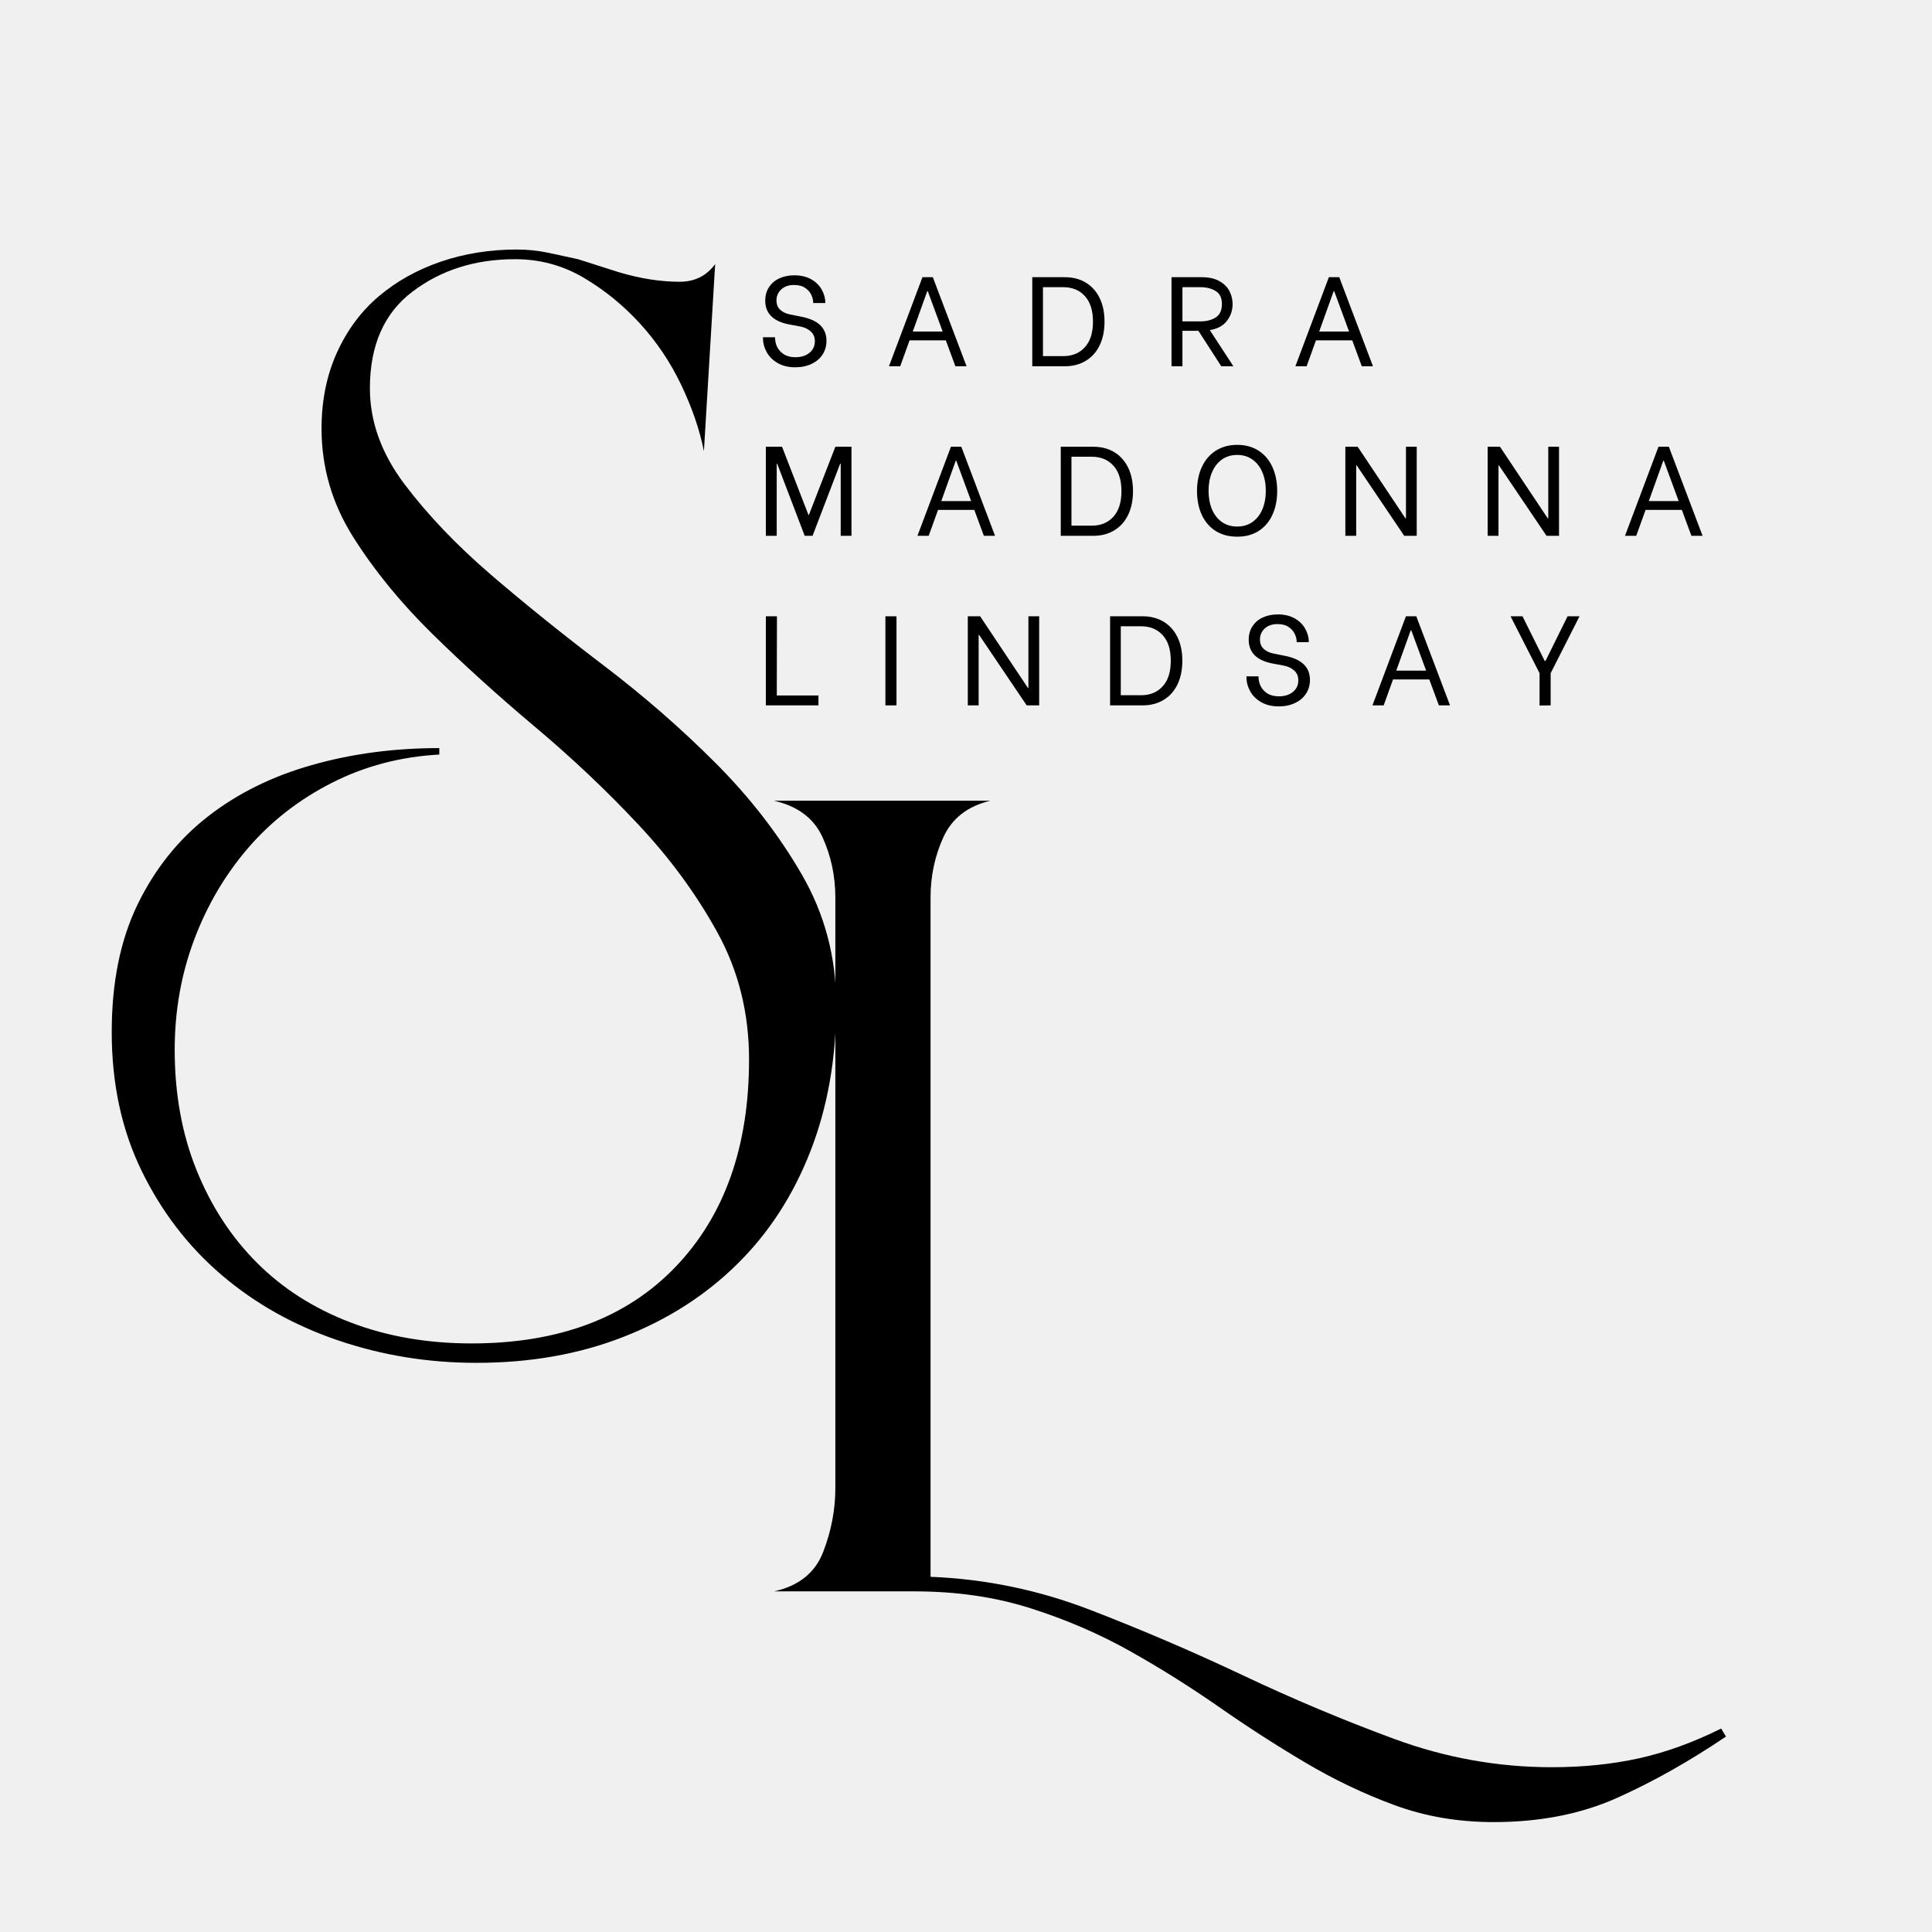
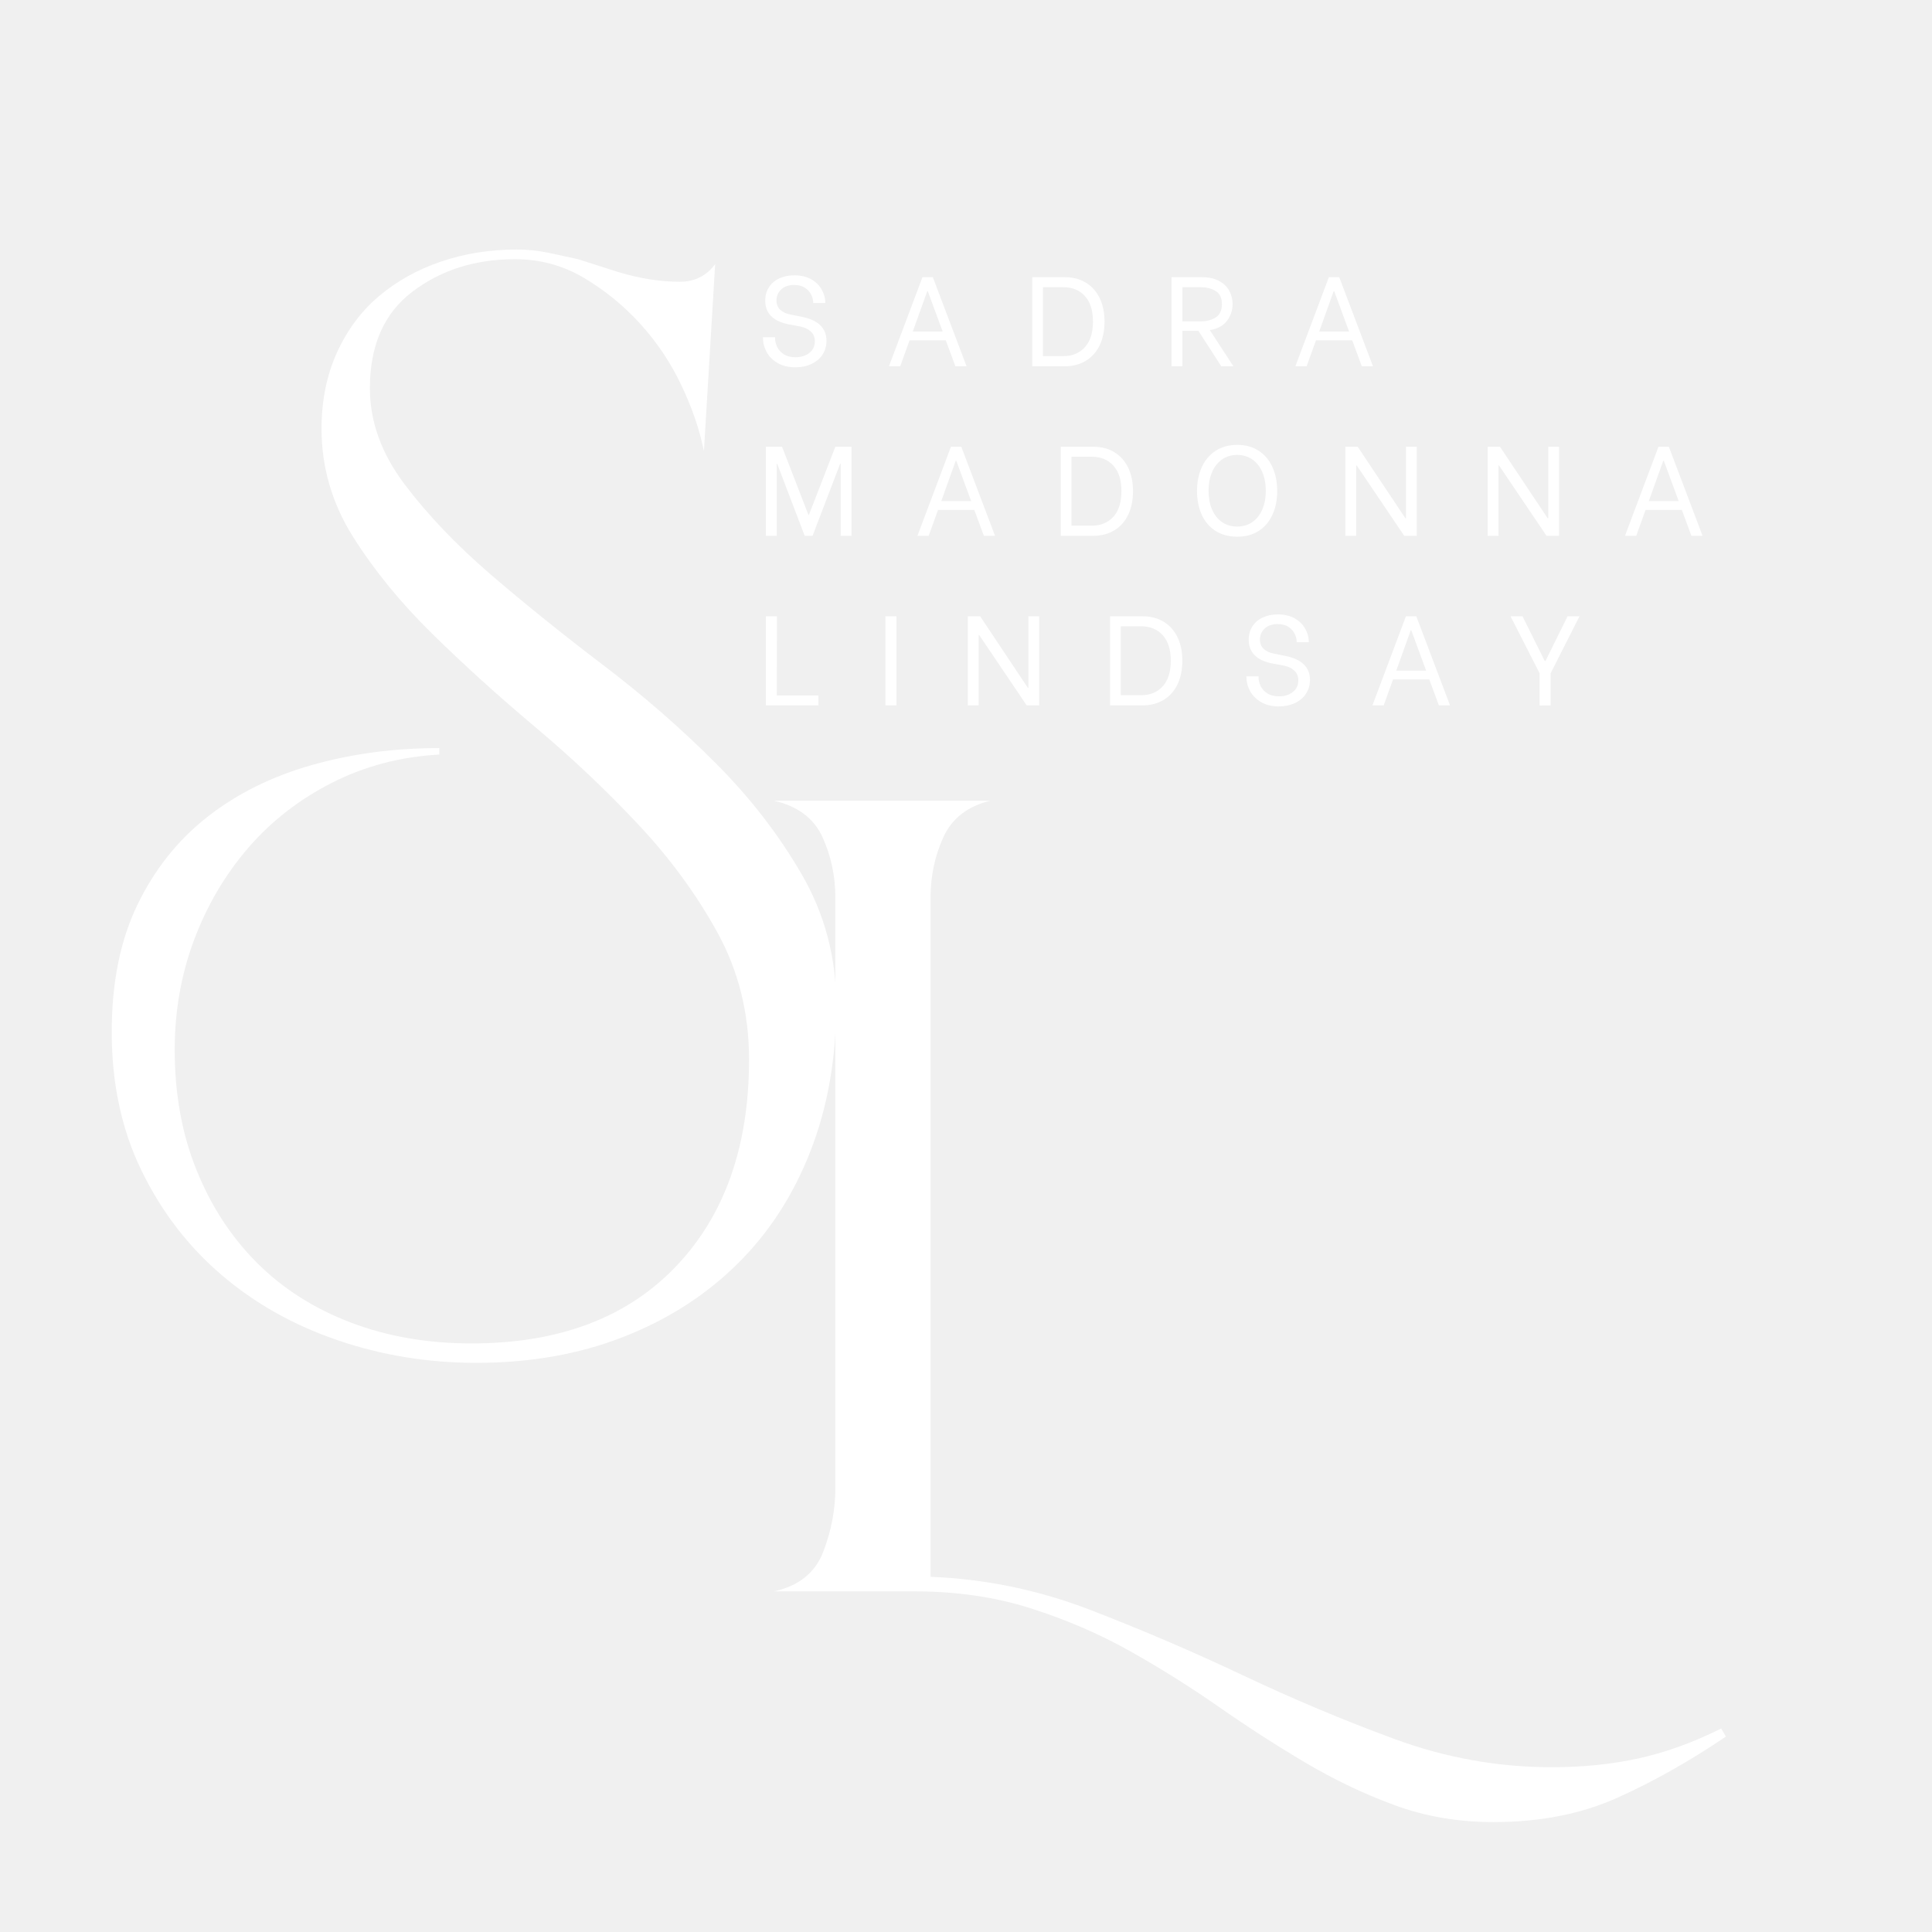
<svg xmlns="http://www.w3.org/2000/svg" width="512" zoomAndPan="magnify" viewBox="0 0 384 384" height="512" preserveAspectRatio="xMidYMid meet" version="1.2">
  <defs />
-   <g id="6ac757bacf">
-     <g style="fill:#000000;fill-opacity:1;">
+   <g id="1cf1d7d25f">
+     <g style="fill:#ffffff;fill-opacity:1;">
      <g transform="translate(143.2658, 316.2948)">
        <path style="stroke:none" d="M 199.781 28.859 C 192.52 33.773 185.305 37.836 178.141 41.047 C 170.984 44.254 162.805 45.859 153.609 45.859 C 146.555 45.859 139.984 44.734 133.891 42.484 C 127.797 40.242 121.863 37.41 116.094 33.984 C 110.32 30.566 104.602 26.879 98.938 22.922 C 93.27 18.973 87.391 15.285 81.297 11.859 C 75.203 8.441 68.625 5.609 61.562 3.359 C 54.508 1.117 46.816 0 38.484 0 L 10.578 0 C 15.492 -1.07 18.754 -3.691 20.359 -7.859 C 21.961 -12.023 22.766 -16.25 22.766 -20.531 L 22.766 -137.891 C 22.766 -142.172 21.91 -146.18 20.203 -149.922 C 18.492 -153.66 15.285 -156.066 10.578 -157.141 L 53.562 -157.141 C 49.07 -156.066 45.969 -153.66 44.25 -149.922 C 42.539 -146.18 41.688 -142.172 41.688 -137.891 L 41.688 -2.891 C 52.594 -2.461 63.176 -0.27 73.438 3.688 C 83.695 7.645 93.797 11.973 103.734 16.672 C 113.68 21.379 123.734 25.602 133.891 29.344 C 144.047 33.082 154.469 34.953 165.156 34.953 C 171.352 34.953 177.125 34.363 182.469 33.188 C 187.812 32.008 193.266 30.035 198.828 27.266 Z M 199.781 28.859 " />
      </g>
    </g>
-     <g style="fill:#000000;fill-opacity:1;">
+     <g style="fill:#ffffff;fill-opacity:1;">
      <g transform="translate(15.80049, 210.5788)">
        <path style="stroke:none" d="M 150.406 -10.906 C 150.406 -0.219 148.691 9.504 145.266 18.266 C 141.848 27.035 136.984 34.52 130.672 40.719 C 124.367 46.926 116.832 51.738 108.062 55.156 C 99.301 58.582 89.578 60.297 78.891 60.297 C 69.266 60.297 60.066 58.797 51.297 55.797 C 42.535 52.805 34.844 48.477 28.219 42.812 C 21.594 37.145 16.301 30.25 12.344 22.125 C 8.383 14 6.406 4.805 6.406 -5.453 C 6.406 -15.285 8.113 -23.727 11.531 -30.781 C 14.957 -37.844 19.609 -43.672 25.484 -48.266 C 31.367 -52.859 38.266 -56.273 46.172 -58.516 C 54.086 -60.766 62.535 -61.891 71.516 -61.891 L 71.516 -60.609 C 63.816 -60.18 56.707 -58.312 50.188 -55 C 43.664 -51.688 38.102 -47.359 33.5 -42.016 C 28.906 -36.672 25.328 -30.578 22.766 -23.734 C 20.203 -16.891 18.922 -9.617 18.922 -1.922 C 18.922 6.836 20.363 14.797 23.25 21.953 C 26.133 29.117 30.141 35.27 35.266 40.406 C 40.398 45.539 46.602 49.492 53.875 52.266 C 61.145 55.047 69.16 56.438 77.922 56.438 C 95.242 56.438 108.766 51.359 118.484 41.203 C 128.211 31.047 133.078 17.312 133.078 0 C 133.078 -9.195 130.992 -17.586 126.828 -25.172 C 122.66 -32.766 117.422 -39.926 111.109 -46.656 C 104.805 -53.395 97.969 -59.863 90.594 -66.062 C 83.219 -72.258 76.375 -78.457 70.062 -84.656 C 63.758 -90.863 58.523 -97.281 54.359 -103.906 C 50.191 -110.531 48.109 -117.691 48.109 -125.391 C 48.109 -130.953 49.125 -135.977 51.156 -140.469 C 53.188 -144.957 55.961 -148.695 59.484 -151.688 C 63.016 -154.676 67.129 -156.973 71.828 -158.578 C 76.535 -160.18 81.562 -160.984 86.906 -160.984 C 89.039 -160.984 91.125 -160.77 93.156 -160.344 C 95.188 -159.914 97.164 -159.488 99.094 -159.062 L 107.109 -156.5 C 111.379 -155.219 115.441 -154.578 119.297 -154.578 C 122.285 -154.578 124.633 -155.75 126.344 -158.094 L 124.109 -120.906 C 123.254 -125.176 121.754 -129.555 119.609 -134.047 C 117.473 -138.535 114.75 -142.598 111.438 -146.234 C 108.125 -149.867 104.383 -152.914 100.219 -155.375 C 96.051 -157.832 91.504 -159.062 86.578 -159.062 C 78.672 -159.062 71.883 -156.922 66.219 -152.641 C 60.551 -148.367 57.719 -141.957 57.719 -133.406 C 57.719 -126.781 60.016 -120.422 64.609 -114.328 C 69.211 -108.234 74.93 -102.242 81.766 -96.359 C 88.609 -90.484 96.039 -84.5 104.062 -78.406 C 112.082 -72.312 119.508 -65.844 126.344 -59 C 133.188 -52.164 138.906 -44.789 143.5 -36.875 C 148.102 -28.969 150.406 -20.312 150.406 -10.906 Z M 150.406 -10.906 " />
      </g>
    </g>
-     <g style="fill:#000000;fill-opacity:1;">
+     <g style="fill:#ffffff;fill-opacity:1;">
      <g transform="translate(150.3306, 72.7985)">
        <path style="stroke:none" d="M 7.734 0.203 C 6.367 0.203 5.203 -0.078 4.234 -0.641 C 3.266 -1.203 2.535 -1.93 2.047 -2.828 C 1.555 -3.723 1.312 -4.66 1.312 -5.641 L 1.312 -5.766 L 3.719 -5.766 L 3.719 -5.641 C 3.719 -5.047 3.852 -4.453 4.125 -3.859 C 4.406 -3.273 4.848 -2.785 5.453 -2.391 C 6.066 -1.992 6.844 -1.797 7.781 -1.797 C 8.895 -1.797 9.812 -2.082 10.531 -2.656 C 11.258 -3.227 11.625 -4.004 11.625 -4.984 C 11.625 -5.785 11.359 -6.426 10.828 -6.906 C 10.297 -7.395 9.617 -7.723 8.797 -7.891 L 6.219 -8.375 C 3.25 -9.031 1.766 -10.586 1.766 -13.047 C 1.766 -14.055 2.008 -14.941 2.5 -15.703 C 2.988 -16.461 3.664 -17.047 4.531 -17.453 C 5.406 -17.867 6.414 -18.078 7.562 -18.078 C 8.852 -18.078 9.961 -17.816 10.891 -17.297 C 11.816 -16.773 12.516 -16.094 12.984 -15.25 C 13.461 -14.414 13.703 -13.555 13.703 -12.672 L 13.703 -12.562 L 11.297 -12.562 L 11.297 -12.641 C 11.297 -13.148 11.172 -13.664 10.922 -14.188 C 10.68 -14.719 10.281 -15.176 9.719 -15.562 C 9.156 -15.957 8.41 -16.156 7.484 -16.156 C 6.422 -16.156 5.57 -15.859 4.938 -15.266 C 4.312 -14.68 4 -13.953 4 -13.078 C 4 -12.328 4.238 -11.719 4.719 -11.25 C 5.207 -10.781 5.875 -10.461 6.719 -10.297 L 9.047 -9.828 C 12.305 -9.172 13.938 -7.582 13.938 -5.062 C 13.938 -4.031 13.676 -3.117 13.156 -2.328 C 12.645 -1.535 11.914 -0.914 10.969 -0.469 C 10.031 -0.02 8.953 0.203 7.734 0.203 Z M 7.734 0.203 " />
      </g>
    </g>
-     <g style="fill:#000000;fill-opacity:1;">
+     <g style="fill:#ffffff;fill-opacity:1;">
      <g transform="translate(175.7823, 72.7985)">
        <path style="stroke:none" d="M 12.203 -5.156 L 5 -5.156 L 3.141 0 L 0.906 0 L 7.562 -17.703 L 9.625 -17.703 L 16.328 0 L 14.109 0 Z M 11.578 -6.906 L 8.625 -14.922 L 8.516 -14.922 L 5.641 -6.906 Z M 11.578 -6.906 " />
      </g>
    </g>
-     <g style="fill:#000000;fill-opacity:1;">
+     <g style="fill:#ffffff;fill-opacity:1;">
      <g transform="translate(203.2814, 72.7985)">
        <path style="stroke:none" d="M 1.891 -17.703 L 8.375 -17.703 C 9.957 -17.703 11.344 -17.344 12.531 -16.625 C 13.719 -15.906 14.633 -14.883 15.281 -13.562 C 15.926 -12.238 16.25 -10.676 16.25 -8.875 C 16.25 -7.07 15.926 -5.5 15.281 -4.156 C 14.633 -2.82 13.711 -1.797 12.516 -1.078 C 11.316 -0.359 9.926 0 8.344 0 L 1.891 0 Z M 8.047 -2.016 C 9.828 -2.016 11.254 -2.598 12.328 -3.766 C 13.41 -4.941 13.953 -6.645 13.953 -8.875 C 13.953 -11.094 13.414 -12.785 12.344 -13.953 C 11.281 -15.129 9.848 -15.719 8.047 -15.719 L 4.016 -15.719 L 4.016 -2.016 Z M 8.047 -2.016 " />
      </g>
    </g>
-     <g style="fill:#000000;fill-opacity:1;">
+     <g style="fill:#ffffff;fill-opacity:1;">
      <g transform="translate(230.9573, 72.7985)">
        <path style="stroke:none" d="M 7.234 -7.047 L 4.062 -7.047 L 4.062 0 L 1.891 0 L 1.891 -17.703 L 7.906 -17.703 C 9.344 -17.703 10.52 -17.438 11.438 -16.906 C 12.352 -16.383 13.016 -15.719 13.422 -14.906 C 13.828 -14.102 14.031 -13.254 14.031 -12.359 C 14.031 -11.129 13.66 -10.023 12.922 -9.047 C 12.191 -8.066 11.051 -7.445 9.5 -7.188 L 14.188 0 L 11.781 0 Z M 4.062 -8.922 L 7.641 -8.922 C 8.836 -8.922 9.848 -9.18 10.672 -9.703 C 11.492 -10.223 11.906 -11.109 11.906 -12.359 C 11.906 -13.586 11.492 -14.453 10.672 -14.953 C 9.848 -15.461 8.836 -15.719 7.641 -15.719 L 4.062 -15.719 Z M 4.062 -8.922 " />
      </g>
    </g>
-     <g style="fill:#000000;fill-opacity:1;">
+     <g style="fill:#ffffff;fill-opacity:1;">
      <g transform="translate(256.5607, 72.7985)">
        <path style="stroke:none" d="M 12.203 -5.156 L 5 -5.156 L 3.141 0 L 0.906 0 L 7.562 -17.703 L 9.625 -17.703 L 16.328 0 L 14.109 0 Z M 11.578 -6.906 L 8.625 -14.922 L 8.516 -14.922 L 5.641 -6.906 Z M 11.578 -6.906 " />
      </g>
    </g>
-     <g style="fill:#000000;fill-opacity:1;">
+     <g style="fill:#ffffff;fill-opacity:1;">
      <g transform="translate(150.3306, 106.4981)">
        <path style="stroke:none" d="M 1.891 -17.703 L 5.109 -17.703 L 10.359 -4.141 L 10.438 -4.141 L 15.703 -17.703 L 18.906 -17.703 L 18.906 0 L 16.766 0 L 16.766 -14.328 L 16.656 -14.328 L 11.172 0 L 9.609 0 L 4.141 -14.328 L 4.047 -14.328 L 4.047 0 L 1.891 0 Z M 1.891 -17.703 " />
      </g>
    </g>
-     <g style="fill:#000000;fill-opacity:1;">
+     <g style="fill:#ffffff;fill-opacity:1;">
      <g transform="translate(181.4439, 106.4981)">
        <path style="stroke:none" d="M 12.203 -5.156 L 5 -5.156 L 3.141 0 L 0.906 0 L 7.562 -17.703 L 9.625 -17.703 L 16.328 0 L 14.109 0 Z M 11.578 -6.906 L 8.625 -14.922 L 8.516 -14.922 L 5.641 -6.906 Z M 11.578 -6.906 " />
      </g>
    </g>
-     <g style="fill:#000000;fill-opacity:1;">
+     <g style="fill:#ffffff;fill-opacity:1;">
      <g transform="translate(208.9429, 106.4981)">
        <path style="stroke:none" d="M 1.891 -17.703 L 8.375 -17.703 C 9.957 -17.703 11.344 -17.344 12.531 -16.625 C 13.719 -15.906 14.633 -14.883 15.281 -13.562 C 15.926 -12.238 16.25 -10.676 16.25 -8.875 C 16.25 -7.07 15.926 -5.5 15.281 -4.156 C 14.633 -2.82 13.711 -1.797 12.516 -1.078 C 11.316 -0.359 9.926 0 8.344 0 L 1.891 0 Z M 8.047 -2.016 C 9.828 -2.016 11.254 -2.598 12.328 -3.766 C 13.41 -4.941 13.953 -6.645 13.953 -8.875 C 13.953 -11.094 13.414 -12.785 12.344 -13.953 C 11.281 -15.129 9.848 -15.719 8.047 -15.719 L 4.016 -15.719 L 4.016 -2.016 Z M 8.047 -2.016 " />
      </g>
    </g>
-     <g style="fill:#000000;fill-opacity:1;">
+     <g style="fill:#ffffff;fill-opacity:1;">
      <g transform="translate(236.6189, 106.4981)">
        <path style="stroke:none" d="M 9.297 0.172 C 7.617 0.172 6.176 -0.211 4.969 -0.984 C 3.758 -1.766 2.844 -2.844 2.219 -4.219 C 1.602 -5.602 1.297 -7.172 1.297 -8.922 C 1.297 -10.672 1.609 -12.238 2.234 -13.625 C 2.867 -15.02 3.785 -16.109 4.984 -16.891 C 6.191 -17.68 7.629 -18.078 9.297 -18.078 C 10.953 -18.078 12.379 -17.68 13.578 -16.891 C 14.773 -16.109 15.68 -15.023 16.297 -13.641 C 16.922 -12.266 17.234 -10.688 17.234 -8.906 C 17.234 -7.133 16.922 -5.566 16.297 -4.203 C 15.68 -2.836 14.773 -1.766 13.578 -0.984 C 12.379 -0.211 10.953 0.172 9.297 0.172 Z M 9.281 -1.844 C 10.438 -1.844 11.441 -2.141 12.297 -2.734 C 13.16 -3.336 13.82 -4.176 14.281 -5.25 C 14.738 -6.332 14.969 -7.566 14.969 -8.953 C 14.969 -10.328 14.738 -11.555 14.281 -12.641 C 13.82 -13.723 13.16 -14.566 12.297 -15.172 C 11.441 -15.773 10.438 -16.078 9.281 -16.078 C 8.113 -16.078 7.098 -15.77 6.234 -15.156 C 5.379 -14.539 4.723 -13.691 4.266 -12.609 C 3.816 -11.535 3.594 -10.316 3.594 -8.953 C 3.594 -7.566 3.816 -6.336 4.266 -5.266 C 4.723 -4.203 5.379 -3.363 6.234 -2.75 C 7.098 -2.145 8.113 -1.844 9.281 -1.844 Z M 9.281 -1.844 " />
      </g>
    </g>
-     <g style="fill:#000000;fill-opacity:1;">
+     <g style="fill:#ffffff;fill-opacity:1;">
      <g transform="translate(265.508, 106.4981)">
        <path style="stroke:none" d="M 1.891 -17.703 L 4.344 -17.703 L 13.828 -3.484 L 13.938 -3.484 L 13.938 -17.703 L 16.078 -17.703 L 16.078 0 L 13.594 0 L 4.141 -14 L 4.047 -14 L 4.047 0 L 1.891 0 Z M 1.891 -17.703 " />
      </g>
    </g>
-     <g style="fill:#000000;fill-opacity:1;">
+     <g style="fill:#ffffff;fill-opacity:1;">
      <g transform="translate(293.7905, 106.4981)">
        <path style="stroke:none" d="M 1.891 -17.703 L 4.344 -17.703 L 13.828 -3.484 L 13.938 -3.484 L 13.938 -17.703 L 16.078 -17.703 L 16.078 0 L 13.594 0 L 4.141 -14 L 4.047 -14 L 4.047 0 L 1.891 0 Z M 1.891 -17.703 " />
      </g>
    </g>
-     <g style="fill:#000000;fill-opacity:1;">
+     <g style="fill:#ffffff;fill-opacity:1;">
      <g transform="translate(322.073, 106.4981)">
        <path style="stroke:none" d="M 12.203 -5.156 L 5 -5.156 L 3.141 0 L 0.906 0 L 7.562 -17.703 L 9.625 -17.703 L 16.328 0 L 14.109 0 Z M 11.578 -6.906 L 8.625 -14.922 L 8.516 -14.922 L 5.641 -6.906 Z M 11.578 -6.906 " />
      </g>
    </g>
-     <g style="fill:#000000;fill-opacity:1;">
+     <g style="fill:#ffffff;fill-opacity:1;">
      <g transform="translate(150.3306, 140.1977)">
        <path style="stroke:none" d="M 12.344 -1.969 L 12.344 0 L 1.891 0 L 1.891 -17.703 L 4.094 -17.703 L 4.062 -1.969 Z M 12.344 -1.969 " />
      </g>
    </g>
-     <g style="fill:#000000;fill-opacity:1;">
+     <g style="fill:#ffffff;fill-opacity:1;">
      <g transform="translate(174.0131, 140.1977)">
        <path style="stroke:none" d="M 1.969 -17.703 L 4.172 -17.703 L 4.172 0 L 1.969 0 Z M 1.969 -17.703 " />
      </g>
    </g>
-     <g style="fill:#000000;fill-opacity:1;">
+     <g style="fill:#ffffff;fill-opacity:1;">
      <g transform="translate(190.4669, 140.1977)">
        <path style="stroke:none" d="M 1.891 -17.703 L 4.344 -17.703 L 13.828 -3.484 L 13.938 -3.484 L 13.938 -17.703 L 16.078 -17.703 L 16.078 0 L 13.594 0 L 4.141 -14 L 4.047 -14 L 4.047 0 L 1.891 0 Z M 1.891 -17.703 " />
      </g>
    </g>
-     <g style="fill:#000000;fill-opacity:1;">
+     <g style="fill:#ffffff;fill-opacity:1;">
      <g transform="translate(218.7495, 140.1977)">
        <path style="stroke:none" d="M 1.891 -17.703 L 8.375 -17.703 C 9.957 -17.703 11.344 -17.344 12.531 -16.625 C 13.719 -15.906 14.633 -14.883 15.281 -13.562 C 15.926 -12.238 16.25 -10.676 16.25 -8.875 C 16.25 -7.07 15.926 -5.5 15.281 -4.156 C 14.633 -2.82 13.711 -1.797 12.516 -1.078 C 11.316 -0.359 9.926 0 8.344 0 L 1.891 0 Z M 8.047 -2.016 C 9.828 -2.016 11.254 -2.598 12.328 -3.766 C 13.41 -4.941 13.953 -6.645 13.953 -8.875 C 13.953 -11.094 13.414 -12.785 12.344 -13.953 C 11.281 -15.129 9.848 -15.719 8.047 -15.719 L 4.016 -15.719 L 4.016 -2.016 Z M 8.047 -2.016 " />
      </g>
    </g>
-     <g style="fill:#000000;fill-opacity:1;">
+     <g style="fill:#ffffff;fill-opacity:1;">
      <g transform="translate(246.4254, 140.1977)">
        <path style="stroke:none" d="M 7.734 0.203 C 6.367 0.203 5.203 -0.078 4.234 -0.641 C 3.266 -1.203 2.535 -1.93 2.047 -2.828 C 1.555 -3.723 1.312 -4.66 1.312 -5.641 L 1.312 -5.766 L 3.719 -5.766 L 3.719 -5.641 C 3.719 -5.047 3.852 -4.453 4.125 -3.859 C 4.406 -3.273 4.848 -2.785 5.453 -2.391 C 6.066 -1.992 6.844 -1.797 7.781 -1.797 C 8.895 -1.797 9.812 -2.082 10.531 -2.656 C 11.258 -3.227 11.625 -4.004 11.625 -4.984 C 11.625 -5.785 11.359 -6.426 10.828 -6.906 C 10.297 -7.395 9.617 -7.723 8.797 -7.891 L 6.219 -8.375 C 3.25 -9.031 1.766 -10.586 1.766 -13.047 C 1.766 -14.055 2.008 -14.941 2.5 -15.703 C 2.988 -16.461 3.664 -17.047 4.531 -17.453 C 5.406 -17.867 6.414 -18.078 7.562 -18.078 C 8.852 -18.078 9.961 -17.816 10.891 -17.297 C 11.816 -16.773 12.516 -16.094 12.984 -15.25 C 13.461 -14.414 13.703 -13.555 13.703 -12.672 L 13.703 -12.562 L 11.297 -12.562 L 11.297 -12.641 C 11.297 -13.148 11.172 -13.664 10.922 -14.188 C 10.68 -14.719 10.281 -15.176 9.719 -15.562 C 9.156 -15.957 8.41 -16.156 7.484 -16.156 C 6.422 -16.156 5.57 -15.859 4.938 -15.266 C 4.312 -14.68 4 -13.953 4 -13.078 C 4 -12.328 4.238 -11.719 4.719 -11.25 C 5.207 -10.781 5.875 -10.461 6.719 -10.297 L 9.047 -9.828 C 12.305 -9.172 13.938 -7.582 13.938 -5.062 C 13.938 -4.031 13.676 -3.117 13.156 -2.328 C 12.645 -1.535 11.914 -0.914 10.969 -0.469 C 10.031 -0.02 8.953 0.203 7.734 0.203 Z M 7.734 0.203 " />
      </g>
    </g>
-     <g style="fill:#000000;fill-opacity:1;">
+     <g style="fill:#ffffff;fill-opacity:1;">
      <g transform="translate(271.8771, 140.1977)">
        <path style="stroke:none" d="M 12.203 -5.156 L 5 -5.156 L 3.141 0 L 0.906 0 L 7.562 -17.703 L 9.625 -17.703 L 16.328 0 L 14.109 0 Z M 11.578 -6.906 L 8.625 -14.922 L 8.516 -14.922 L 5.641 -6.906 Z M 11.578 -6.906 " />
      </g>
    </g>
-     <g style="fill:#000000;fill-opacity:1;">
+     <g style="fill:#ffffff;fill-opacity:1;">
      <g transform="translate(299.3762, 140.1977)">
        <path style="stroke:none" d="M 6.625 0.031 L 6.625 -6.391 L 0.859 -17.703 L 3.234 -17.703 L 7.641 -8.844 L 7.812 -8.844 L 12.188 -17.703 L 14.562 -17.703 L 8.828 -6.391 L 8.828 0 Z M 6.625 0.031 " />
      </g>
    </g>
  </g>
</svg>
